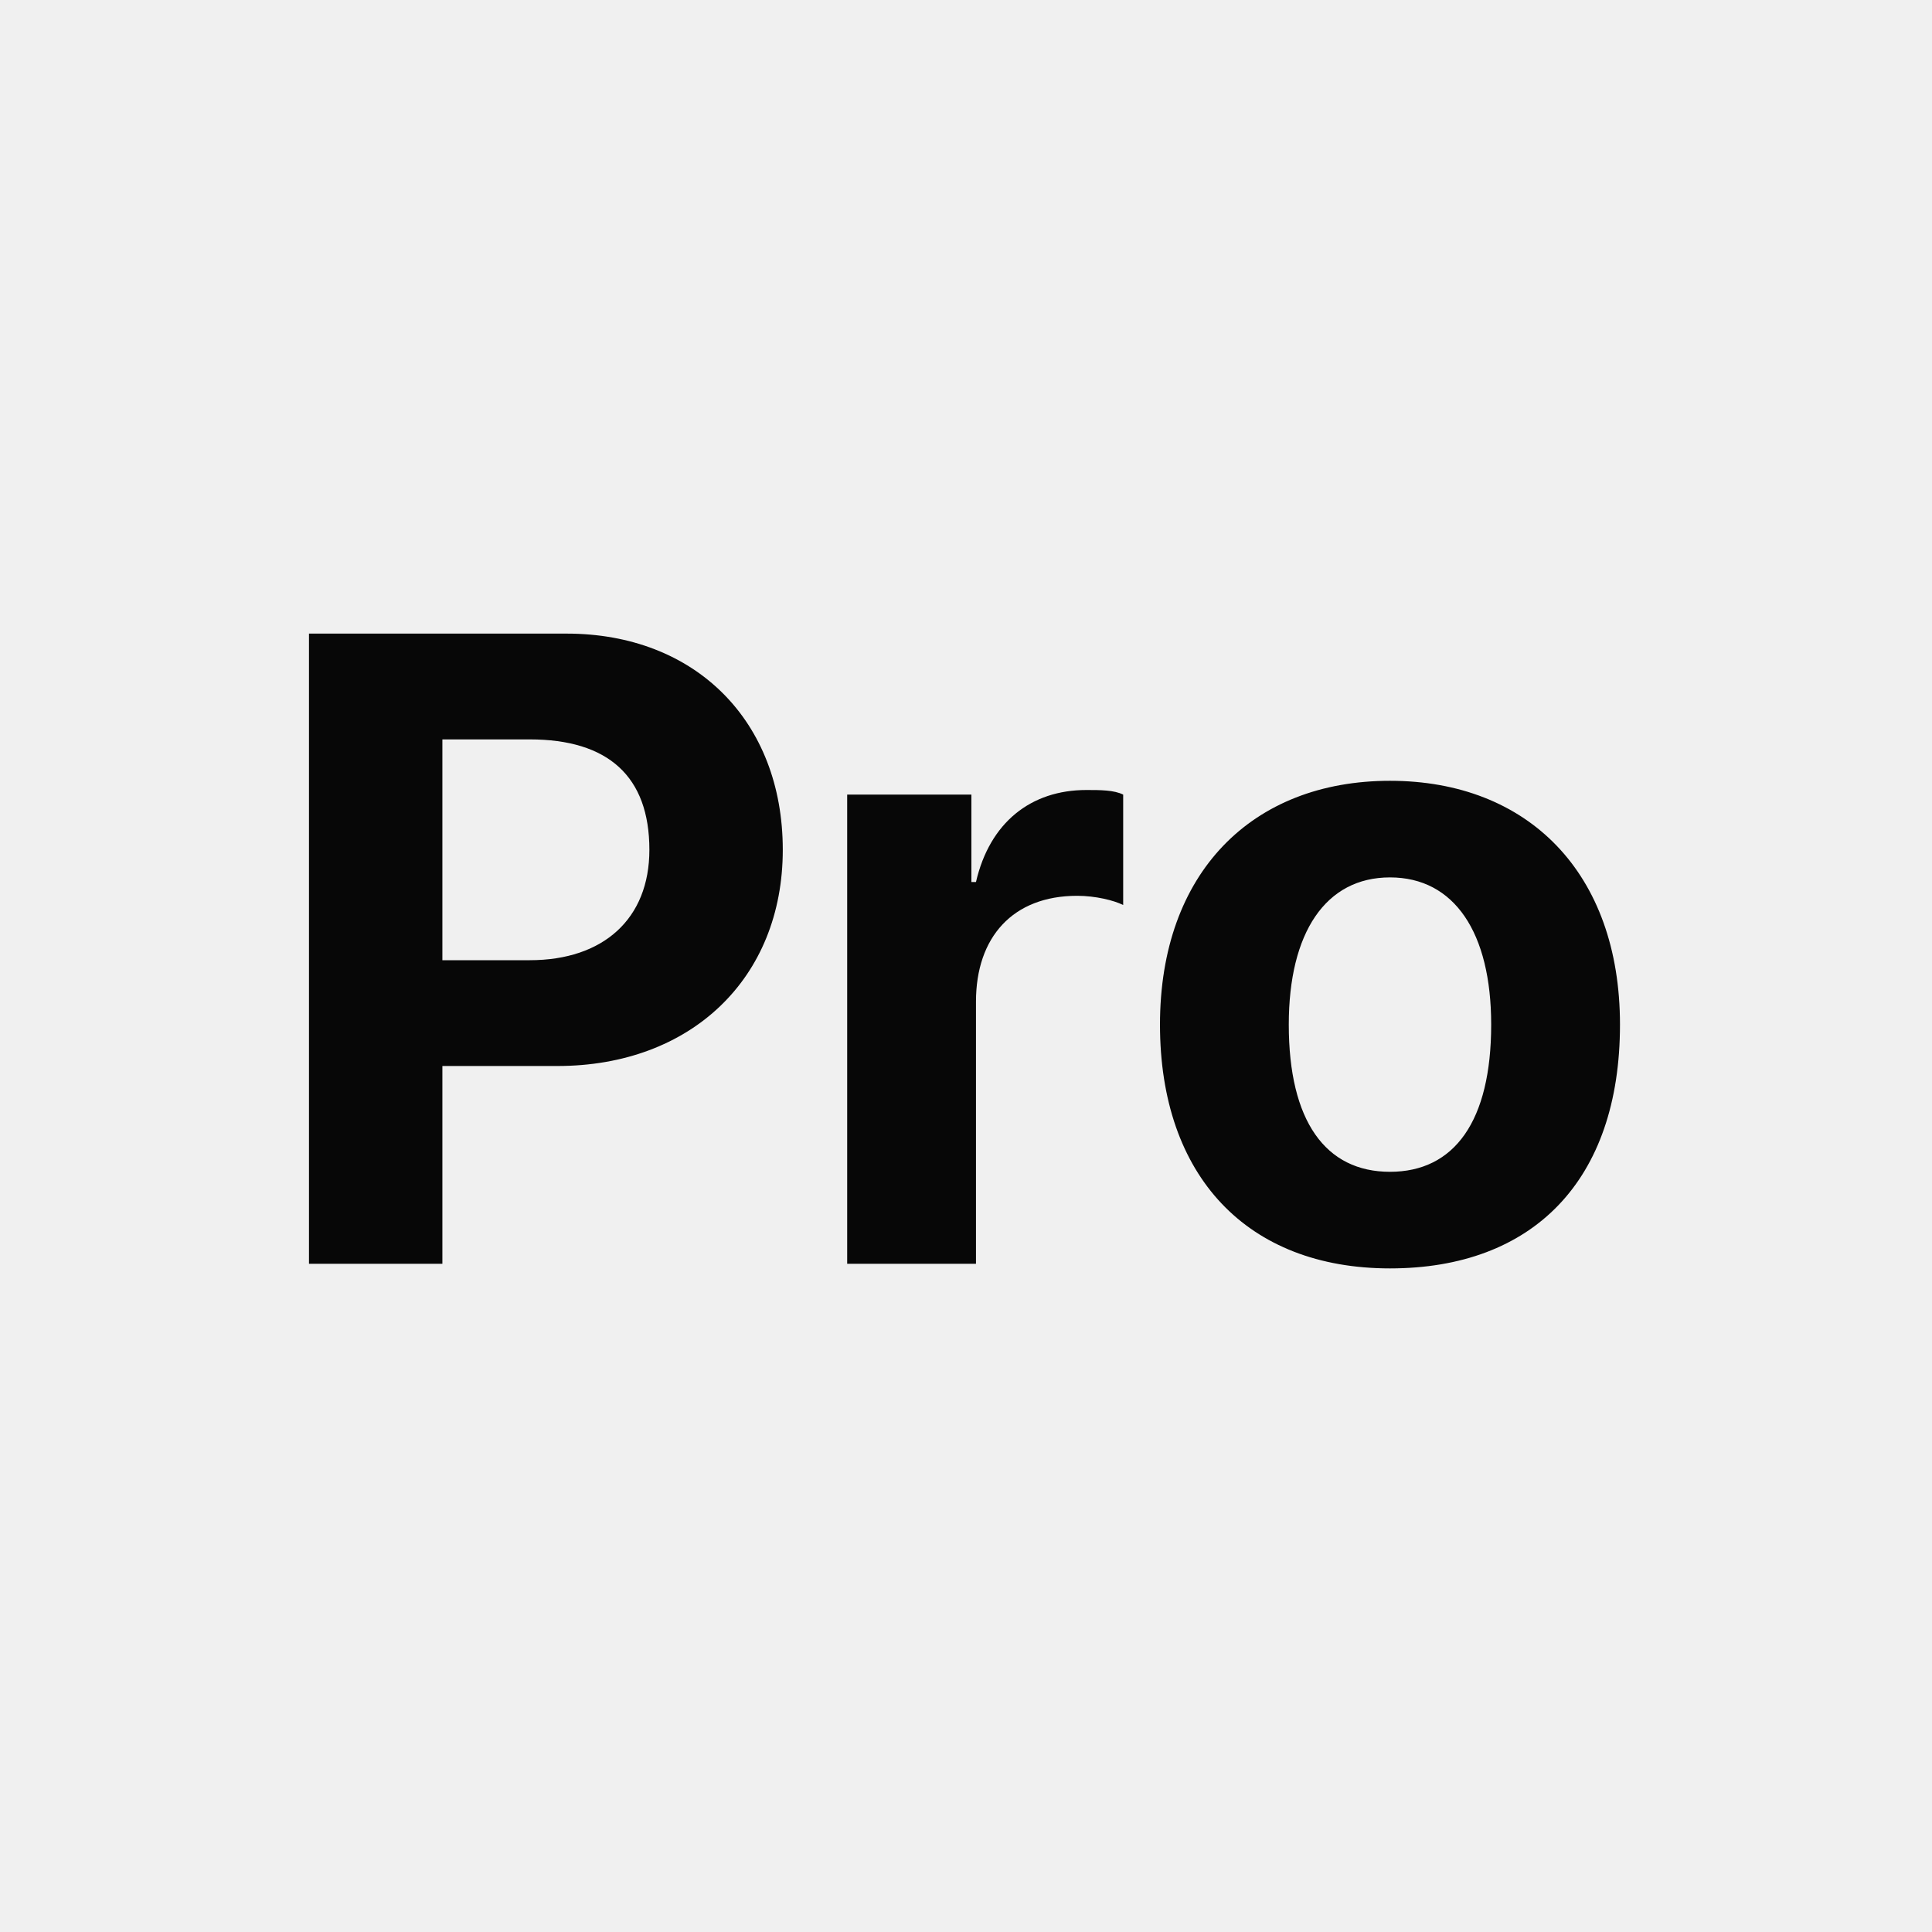
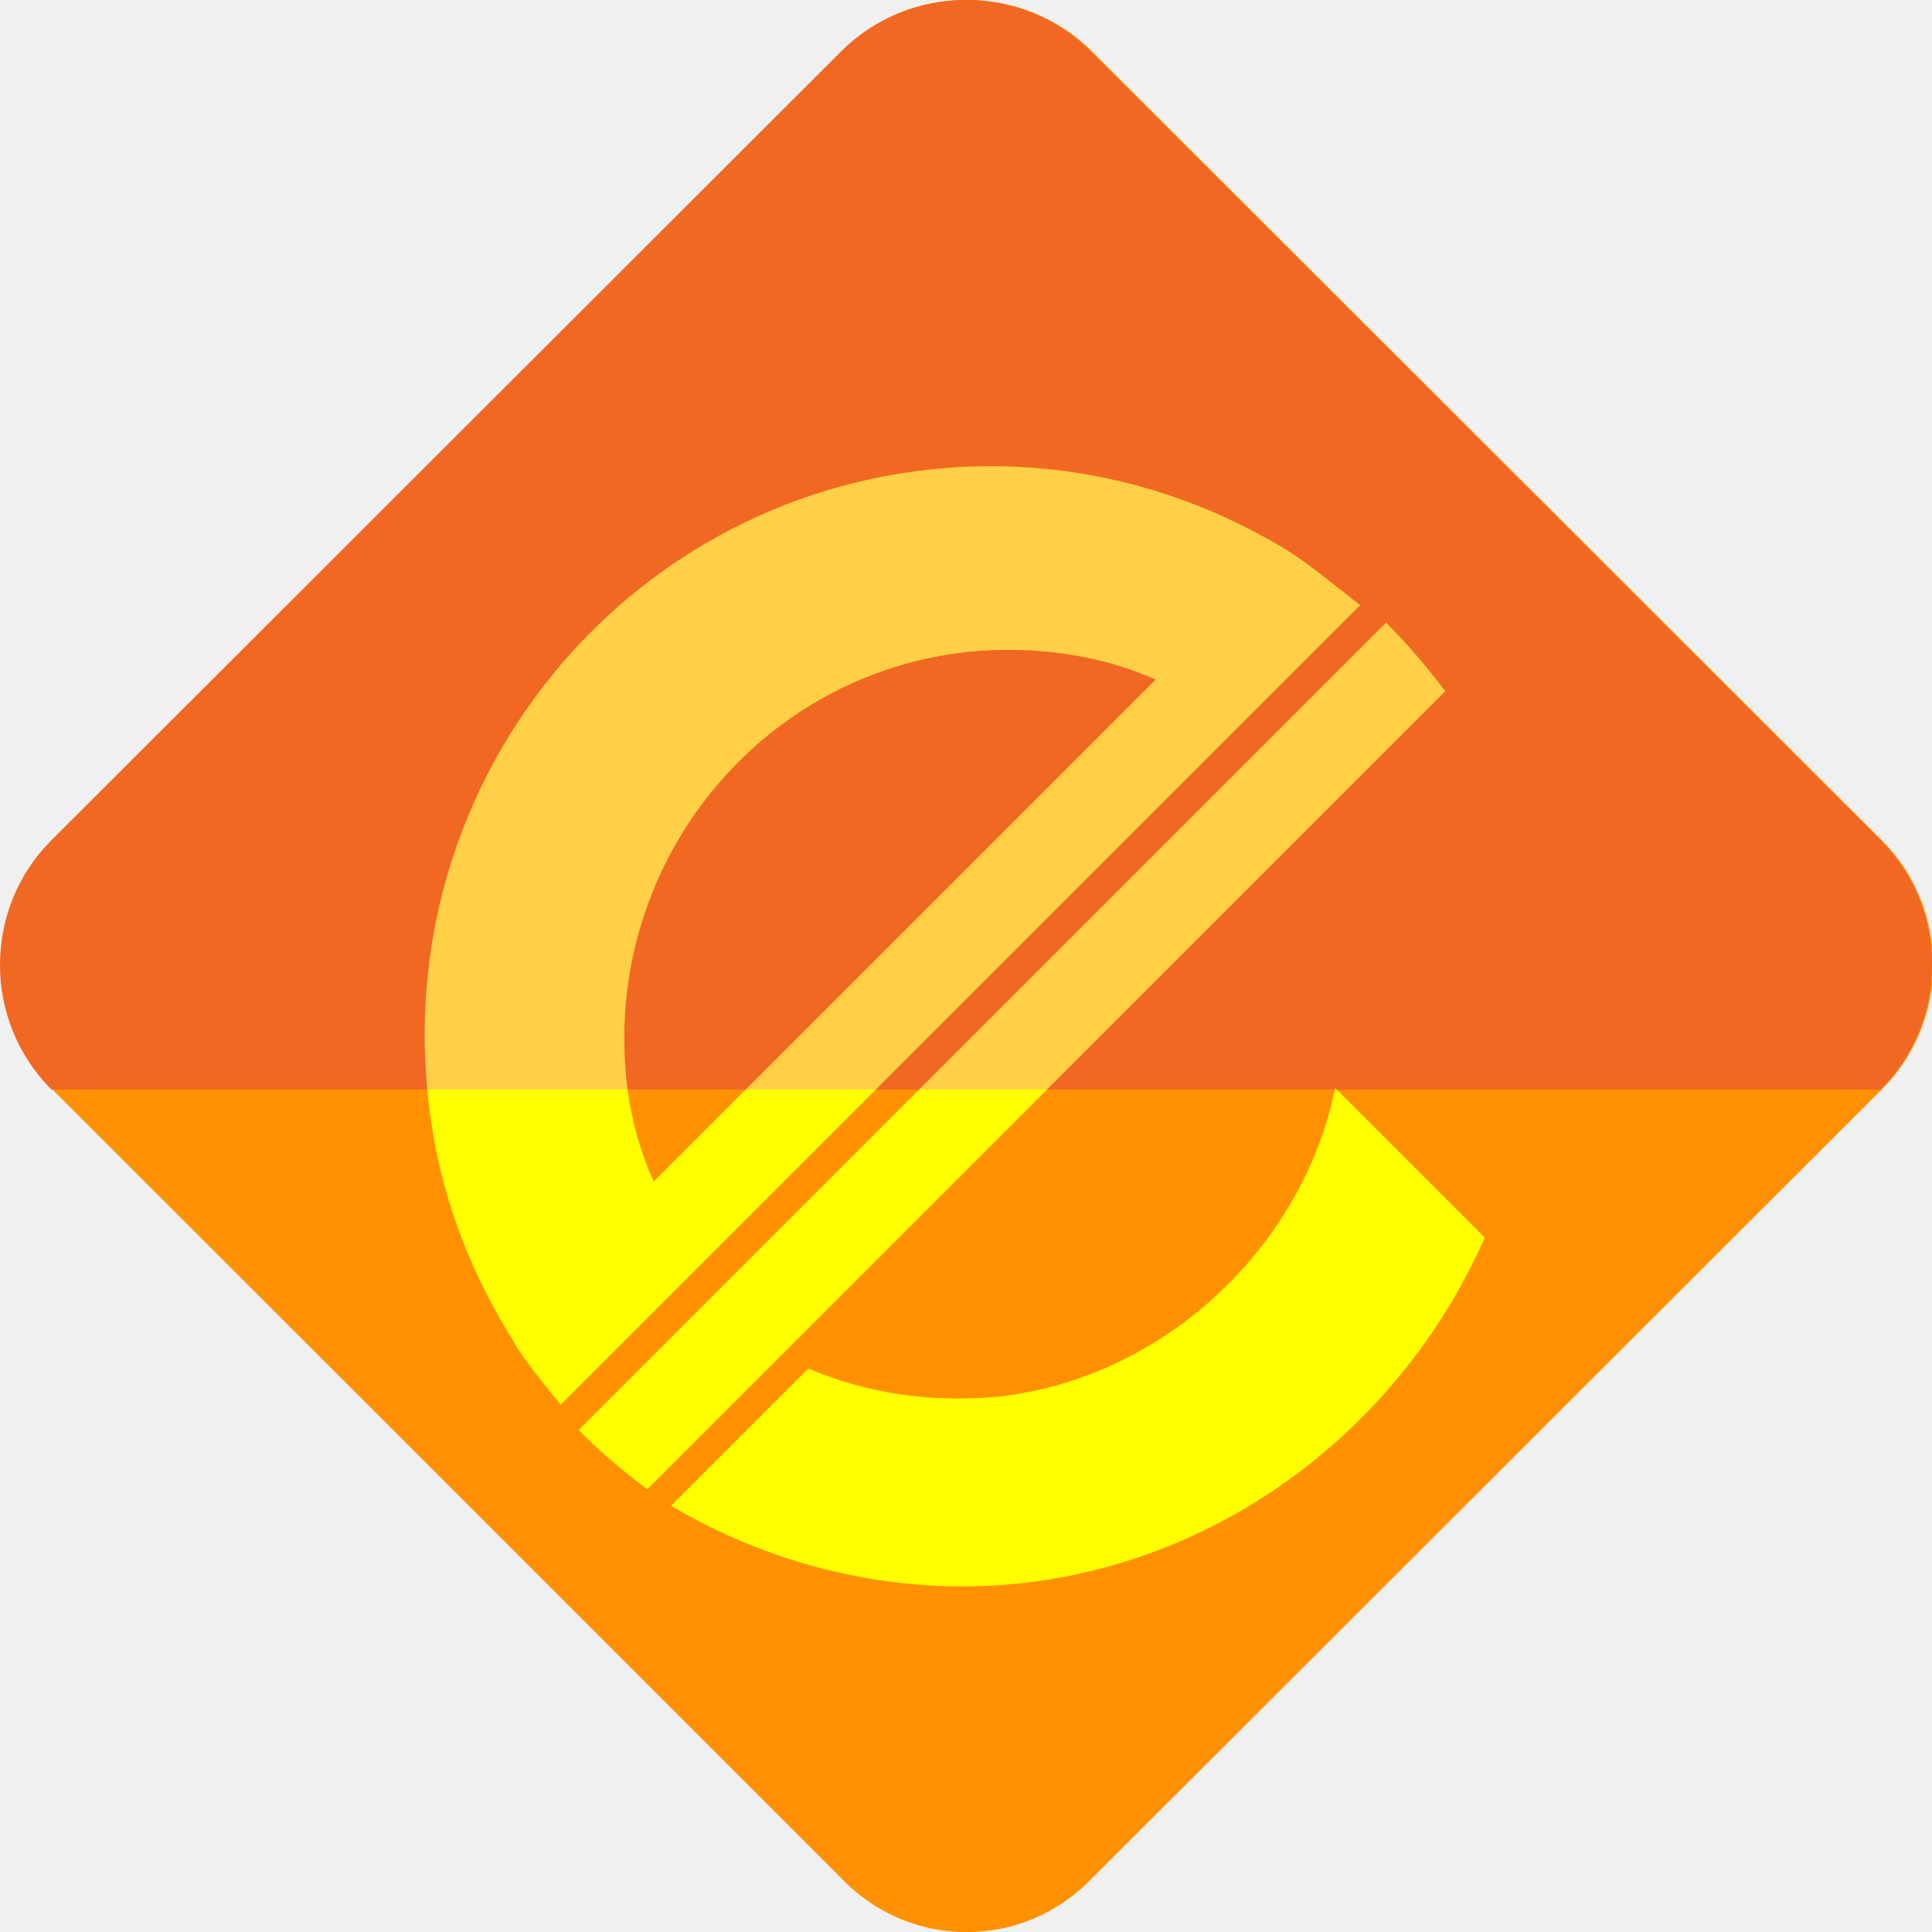
- <svg xmlns="http://www.w3.org/2000/svg" width="42" height="42">
-   <g>
-     <path fill="#070707" d="m6.717,13.774l5.6,0c2.8,0 4.7,1.9 4.7,4.7c0,2.8 -2,4.7 -4.9,4.7l-2.5,0l0,4.3l-2.9,0l0,-13.7zm2.9,2.2l0,4.9l1.9,0c1.6,0 2.6,-0.9 2.6,-2.4c0,-1.6 -0.9,-2.4 -2.6,-2.4l-1.9,0l0,-0.1zm8.9,11.5l2.7,0l0,-5.7c0,-1.4 0.8,-2.3 2.2,-2.3c0.4,0 0.8,0.1 1,0.2l0,-2.4c-0.2,-0.1 -0.5,-0.1 -0.8,-0.1c-1.2,0 -2.1,0.7 -2.4,2l-0.1,0l0,-1.9l-2.7,0l0,10.2l0.1,0zm11.7,0.1c-3.1,0 -5,-2 -5,-5.3c0,-3.3 2,-5.3 5,-5.3s5,2 5,5.3c0,3.4 -1.9,5.3 -5,5.3zm0,-2.1c1.4,0 2.2,-1.1 2.2,-3.2c0,-2 -0.8,-3.2 -2.2,-3.2c-1.4,0 -2.2,1.2 -2.2,3.2c0,2.1 0.8,3.2 2.2,3.2z" class="st0" id="Ant-Design-Pro" />
+ <svg xmlns="http://www.w3.org/2000/svg" width="250" height="250" viewBox="0 0 250 250" fill="none">
+   <g clip-path="url(#clip0_404_107)">
+     <path d="M141.136 243.042L243.193 140.984C252.067 132.11 252.067 117.588 243.193 108.713L141.136 6.656C132.261 -2.219 117.739 -2.219 108.864 6.656L6.807 108.713C-2.067 117.588 -2.067 132.11 6.807 140.984L108.864 243.042C117.739 252.319 132.261 252.319 141.136 243.042Z" fill="#FF9100" />
+     <path d="M141.306 243.042L243.487 140.984C252.373 132.11 252.373 117.588 243.487 108.713L141.306 6.656C132.421 -2.219 117.881 -2.219 108.996 6.656L6.815 108.713C-2.07 117.588 -2.07 132.11 6.815 140.984L108.996 243.042C117.881 252.319 132.421 252.319 141.306 243.042Z" fill="#FF9100" />
+     <path d="M243.336 140.984C252.221 132.11 252.221 117.588 243.336 108.713L141.155 6.656C132.27 -2.219 117.73 -2.219 108.845 6.656L6.664 108.713C-2.221 117.588 -2.221 132.11 6.664 140.984" fill="#F16823" />
+     <g style="mix-blend-mode:overlay">
+       <path d="M172.764 140.789C168.73 160.959 150.981 178.305 129.198 180.725C120.323 181.532 112.256 180.322 104.591 177.094C103.381 178.305 88.456 193.23 86.842 194.844C99.751 202.508 115.483 206.542 131.618 204.928C159.049 202.105 181.638 183.952 192.126 160.152L172.764 140.789Z" fill="white" />
+     </g>
+     <g style="mix-blend-mode:overlay">
+       <path d="M74.872 185.045C77.695 187.869 80.519 190.289 83.746 192.709L187.014 89.442C184.593 86.215 182.173 83.391 179.349 80.567L74.872 185.045Z" fill="white" />
+       <path d="M176.005 78.316C172.396 75.509 169.59 73.103 166.382 71.098C153.151 63.079 137.514 59.07 121.075 60.674C80.579 64.683 51.31 100.769 55.319 141.264C56.522 153.694 60.532 164.118 66.546 173.741C68.15 176.548 72.56 181.76 72.56 181.76L176.005 78.316ZM125.485 84.33C133.905 83.528 142.325 84.731 149.542 87.938L84.589 152.892C82.584 148.481 81.381 143.67 80.98 138.859C78.575 111.594 98.221 87.136 125.485 84.33Z" fill="white" />
+     </g>
  </g>
+   <defs>
+     <clipPath id="clip0_404_107">
+       <rect width="250" height="250" fill="white" />
+     </clipPath>
+   </defs>
</svg>
